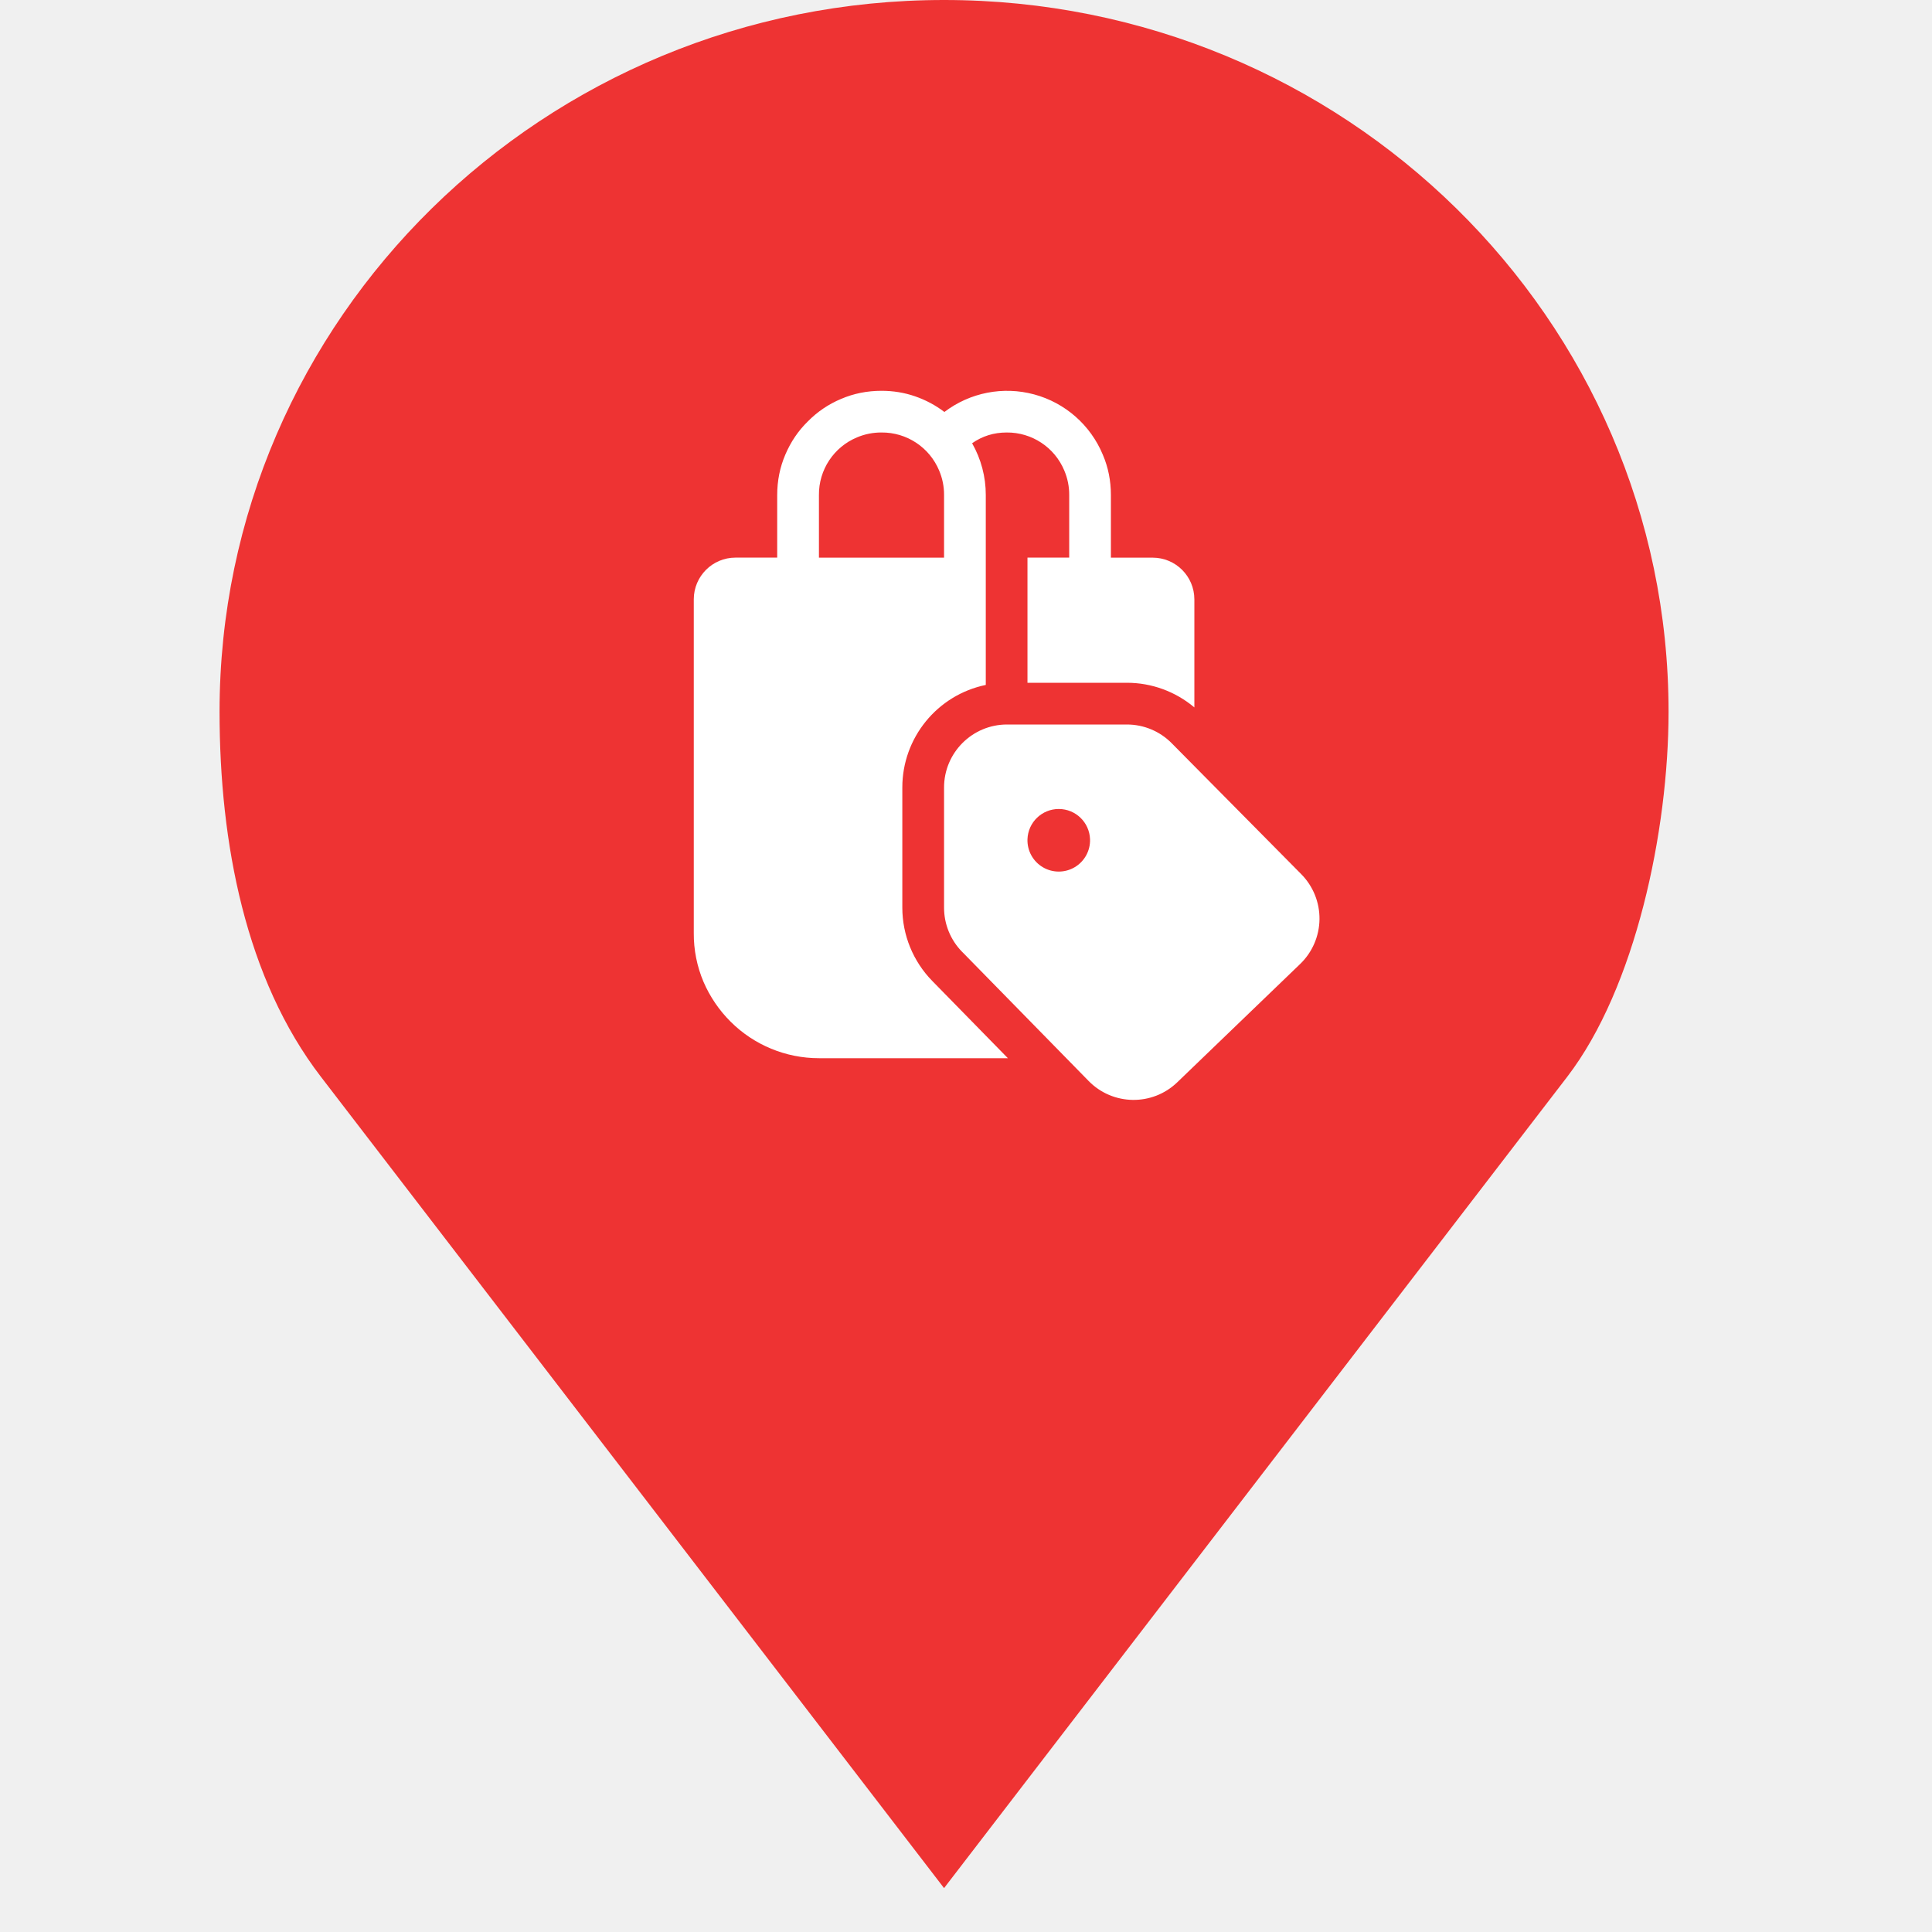
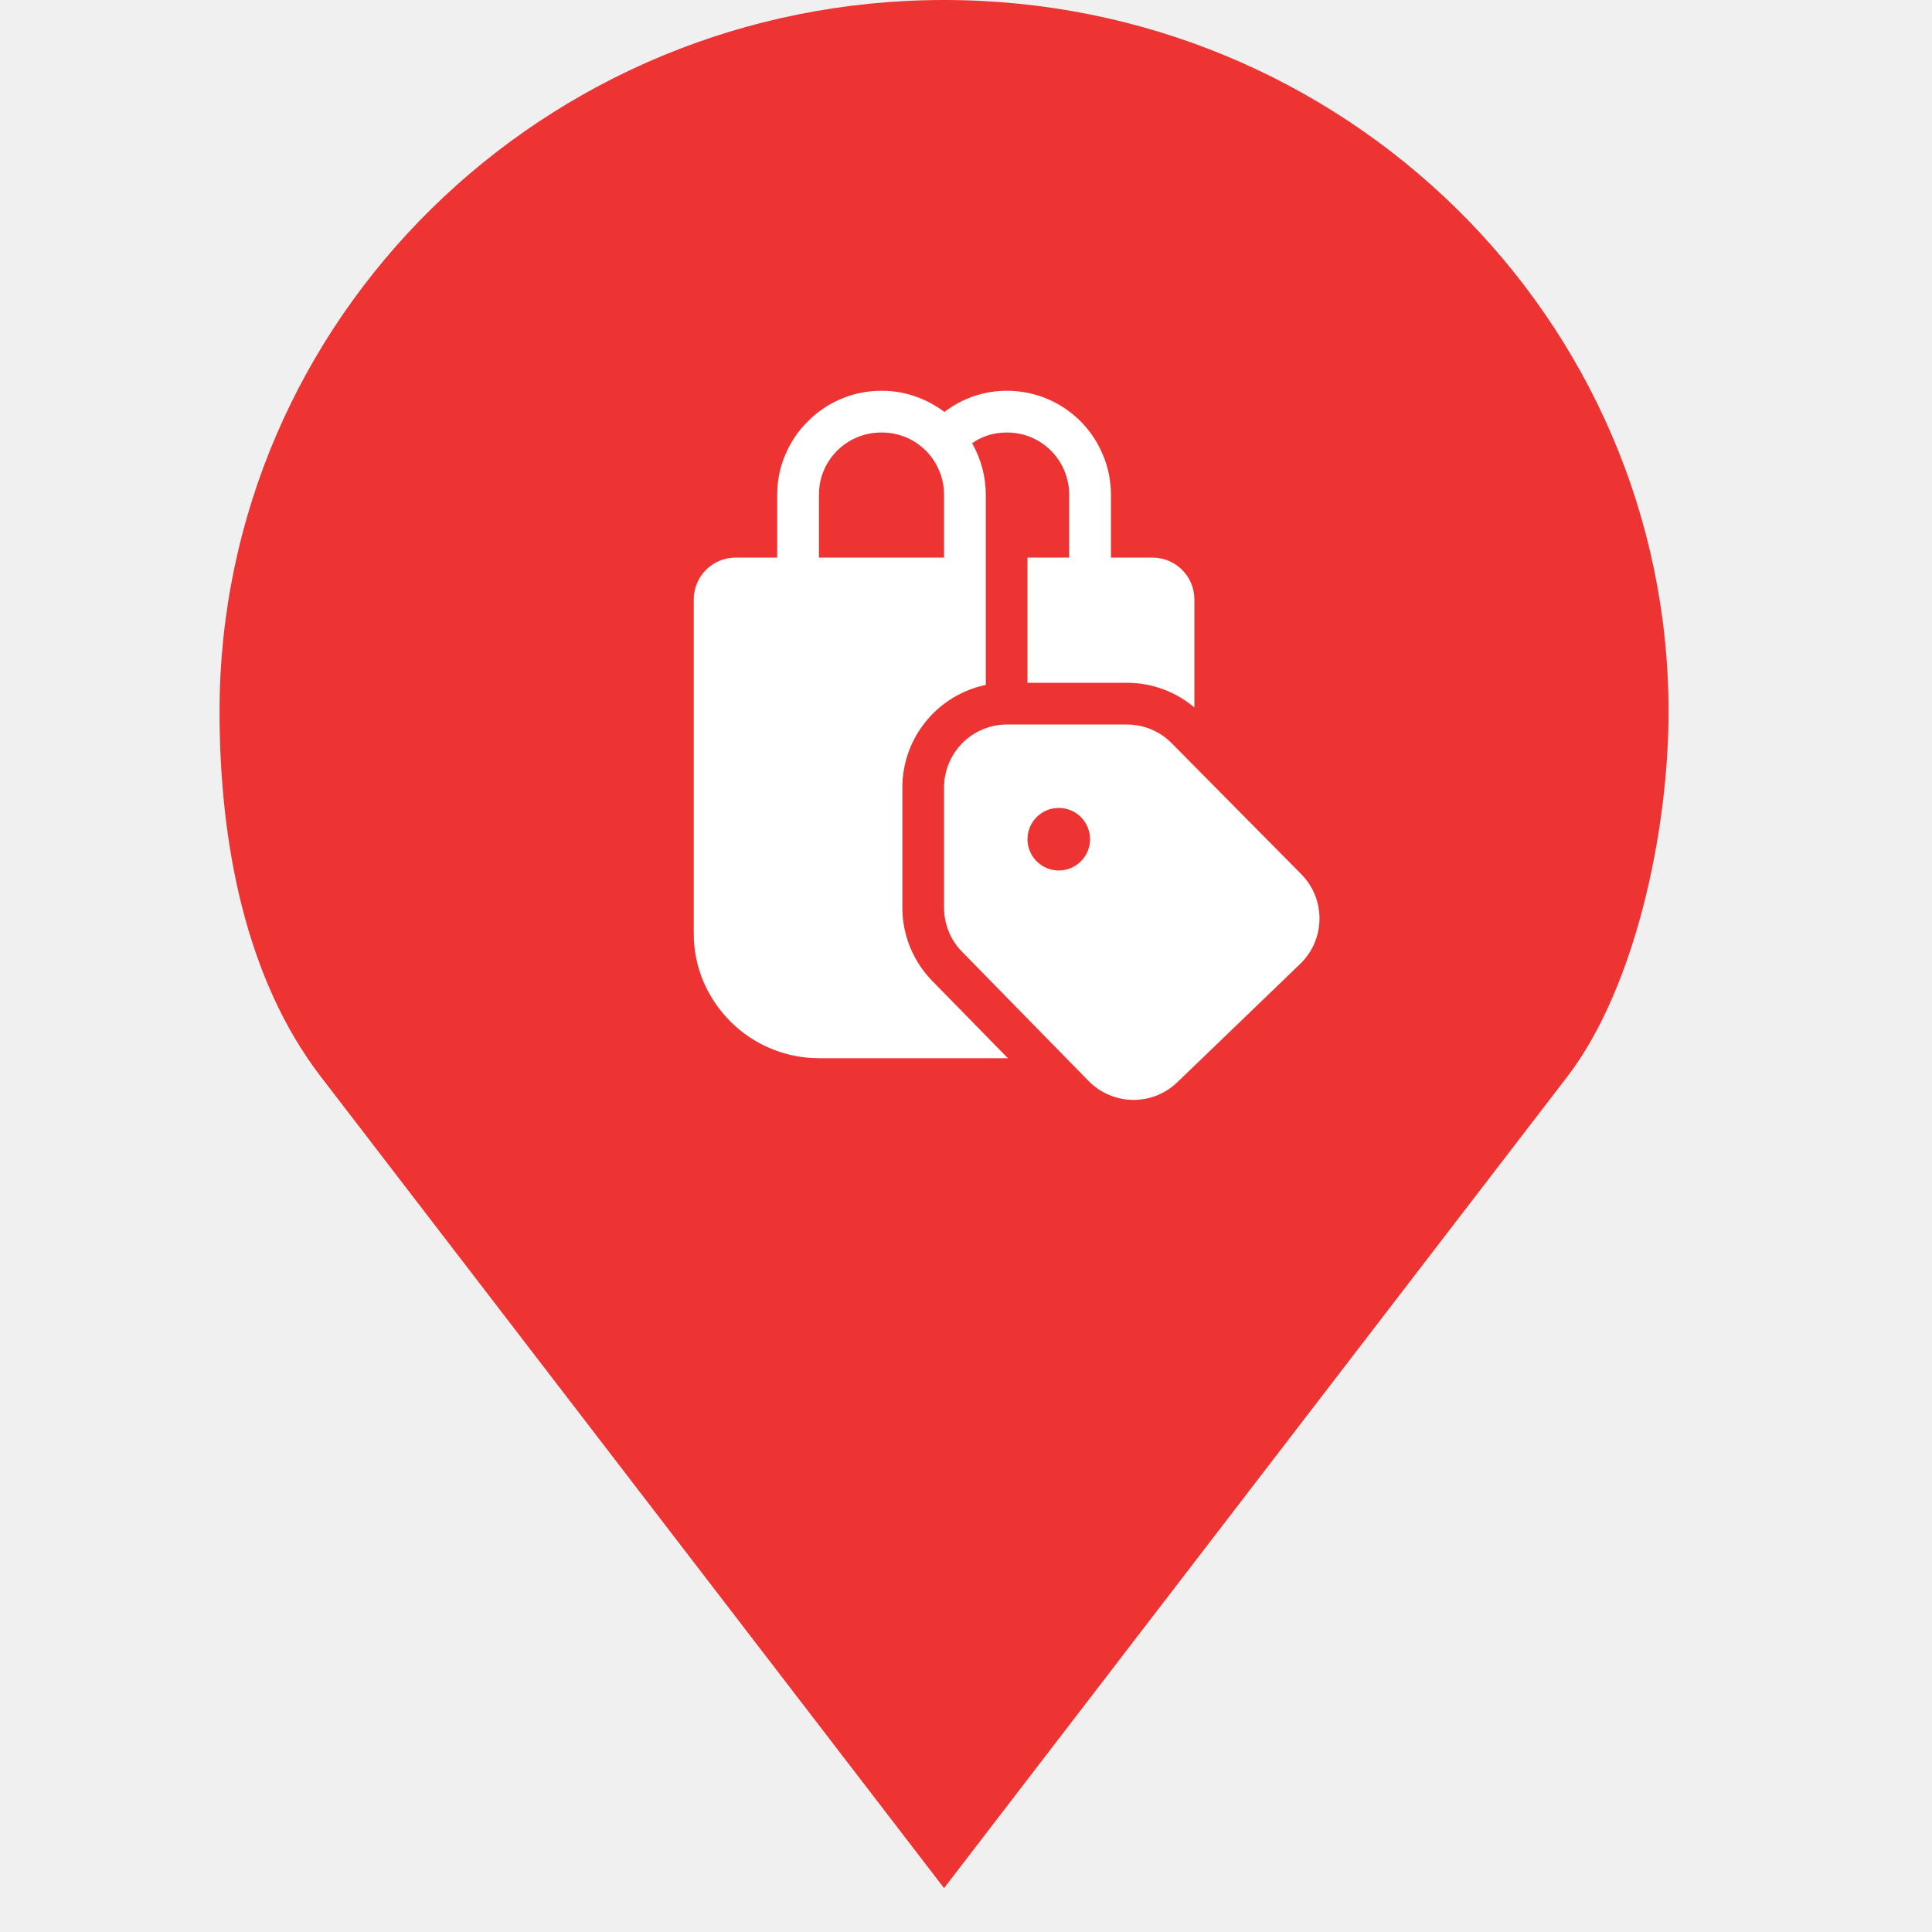
- <svg xmlns="http://www.w3.org/2000/svg" width="50" height="50" fill="none">
-   <path d="M24.432 0C14.076 0 5.682 8.247 5.682 18.42c0 3.401.677 6.915 2.623 9.447l16.127 20.997 16.127-20.996c1.766-2.3 2.623-6.367 2.623-9.449C43.182 8.247 34.787 0 24.432 0z" fill="#E33" />
-   <path d="M20.114 14.431v-1.619c0-.371.07-.72.21-1.046.141-.331.335-.618.583-.86a2.62 2.62 0 01.86-.582c.326-.14.675-.21 1.046-.21.303 0 .593.047.87.143.276.096.528.23.758.405a2.681 2.681 0 014.099 1.104c.14.326.21.675.21 1.046v1.62h1.08a1.08 1.08 0 011.08 1.079v2.797a2.708 2.708 0 00-1.746-.638h-2.573v-3.239h1.08v-1.619a1.59 1.59 0 00-.126-.632 1.6 1.6 0 00-1.493-.987c-.332 0-.63.093-.894.278.233.409.355.871.354 1.341v4.914a2.711 2.711 0 00-2.16 2.656v3.108c0 .71.28 1.392.776 1.898l1.956 1.998h-4.89c-.857 0-1.679-.34-2.286-.945a3.303 3.303 0 01-.7-1.028c-.17-.4-.256-.83-.253-1.266v-8.636a1.08 1.08 0 011.08-1.08h1.08zm4.318 0v-1.619a1.59 1.59 0 00-.126-.632 1.6 1.6 0 00-1.493-.987 1.6 1.6 0 00-.633.126 1.6 1.6 0 00-.986 1.493v1.62h3.238zm.467 10.202a1.633 1.633 0 01-.467-1.144v-3.107a1.631 1.631 0 011.63-1.632h3.102c.435 0 .852.174 1.157.482l3.354 3.39a1.633 1.633 0 01-.026 2.325l-3.182 3.063a1.628 1.628 0 01-2.293-.034L24.9 24.633v.001zm1.692-2.915a.81.81 0 101.619 0 .81.81 0 00-1.619 0z" fill="#fff" />
+ <svg xmlns="http://www.w3.org/2000/svg" width="50" height="50" viewBox="0 0 50 50" fill="none">
+   <path d="M24.432 0C14.076 0 5.682 8.247 5.682 18.419C5.682 21.821 6.359 25.335 8.305 27.867L24.432 48.864L40.559 27.867C42.325 25.567 43.182 21.501 43.182 18.419C43.182 8.247 34.787 0 24.432 0Z" fill="#EE3333" />
+   <path d="M20.114 14.431V12.812C20.114 12.441 20.184 12.092 20.325 11.766C20.465 11.435 20.659 11.148 20.907 10.906C21.148 10.659 21.436 10.464 21.767 10.324C22.093 10.184 22.442 10.113 22.813 10.113C23.116 10.113 23.406 10.161 23.682 10.257C23.959 10.353 24.211 10.488 24.441 10.662C24.903 10.306 25.469 10.113 26.052 10.113C26.584 10.111 27.104 10.267 27.547 10.561C27.991 10.855 28.336 11.275 28.54 11.766C28.68 12.092 28.751 12.441 28.751 12.812V14.431H29.83C30.116 14.431 30.391 14.545 30.593 14.748C30.796 14.95 30.91 15.225 30.91 15.511V18.308C30.421 17.896 29.803 17.67 29.164 17.67H26.591V14.431H27.671V12.812C27.671 12.588 27.629 12.376 27.545 12.18C27.423 11.885 27.215 11.634 26.949 11.458C26.683 11.282 26.371 11.19 26.052 11.193C25.72 11.193 25.422 11.286 25.158 11.471C25.391 11.88 25.513 12.342 25.512 12.812V17.726C24.902 17.853 24.354 18.187 23.961 18.671C23.567 19.154 23.353 19.759 23.353 20.382V23.49C23.353 24.199 23.631 24.881 24.128 25.388L26.084 27.386H21.194C20.337 27.386 19.515 27.046 18.908 26.441C18.612 26.146 18.375 25.797 18.209 25.413C18.038 25.013 17.952 24.582 17.955 24.147V15.511C17.955 15.225 18.069 14.95 18.271 14.748C18.474 14.545 18.748 14.431 19.035 14.431H20.114ZM24.432 14.431V12.812C24.432 12.588 24.39 12.376 24.306 12.18C24.184 11.885 23.977 11.634 23.71 11.458C23.445 11.282 23.132 11.19 22.813 11.193C22.589 11.193 22.377 11.235 22.18 11.319C21.886 11.441 21.635 11.649 21.459 11.915C21.283 12.181 21.191 12.493 21.194 12.812V14.431H24.432ZM24.899 24.633C24.599 24.328 24.432 23.917 24.432 23.489V20.382C24.432 20.168 24.474 19.956 24.556 19.758C24.638 19.559 24.758 19.38 24.909 19.228C25.061 19.076 25.24 18.956 25.438 18.874C25.636 18.792 25.848 18.75 26.063 18.75H29.164C29.599 18.75 30.016 18.924 30.321 19.232L33.675 22.622C34.317 23.269 34.304 24.316 33.648 24.947L30.467 28.01C30.158 28.308 29.743 28.472 29.314 28.465C28.884 28.459 28.475 28.284 28.174 27.977L24.899 24.632V24.633ZM26.591 21.718C26.591 21.933 26.677 22.139 26.829 22.291C26.98 22.443 27.186 22.528 27.401 22.528C27.616 22.528 27.822 22.443 27.974 22.291C28.125 22.139 28.211 21.933 28.211 21.718C28.211 21.504 28.125 21.298 27.974 21.146C27.822 20.994 27.616 20.909 27.401 20.909C27.186 20.909 26.98 20.994 26.829 21.146C26.677 21.298 26.591 21.504 26.591 21.718Z" fill="white" />
</svg>
